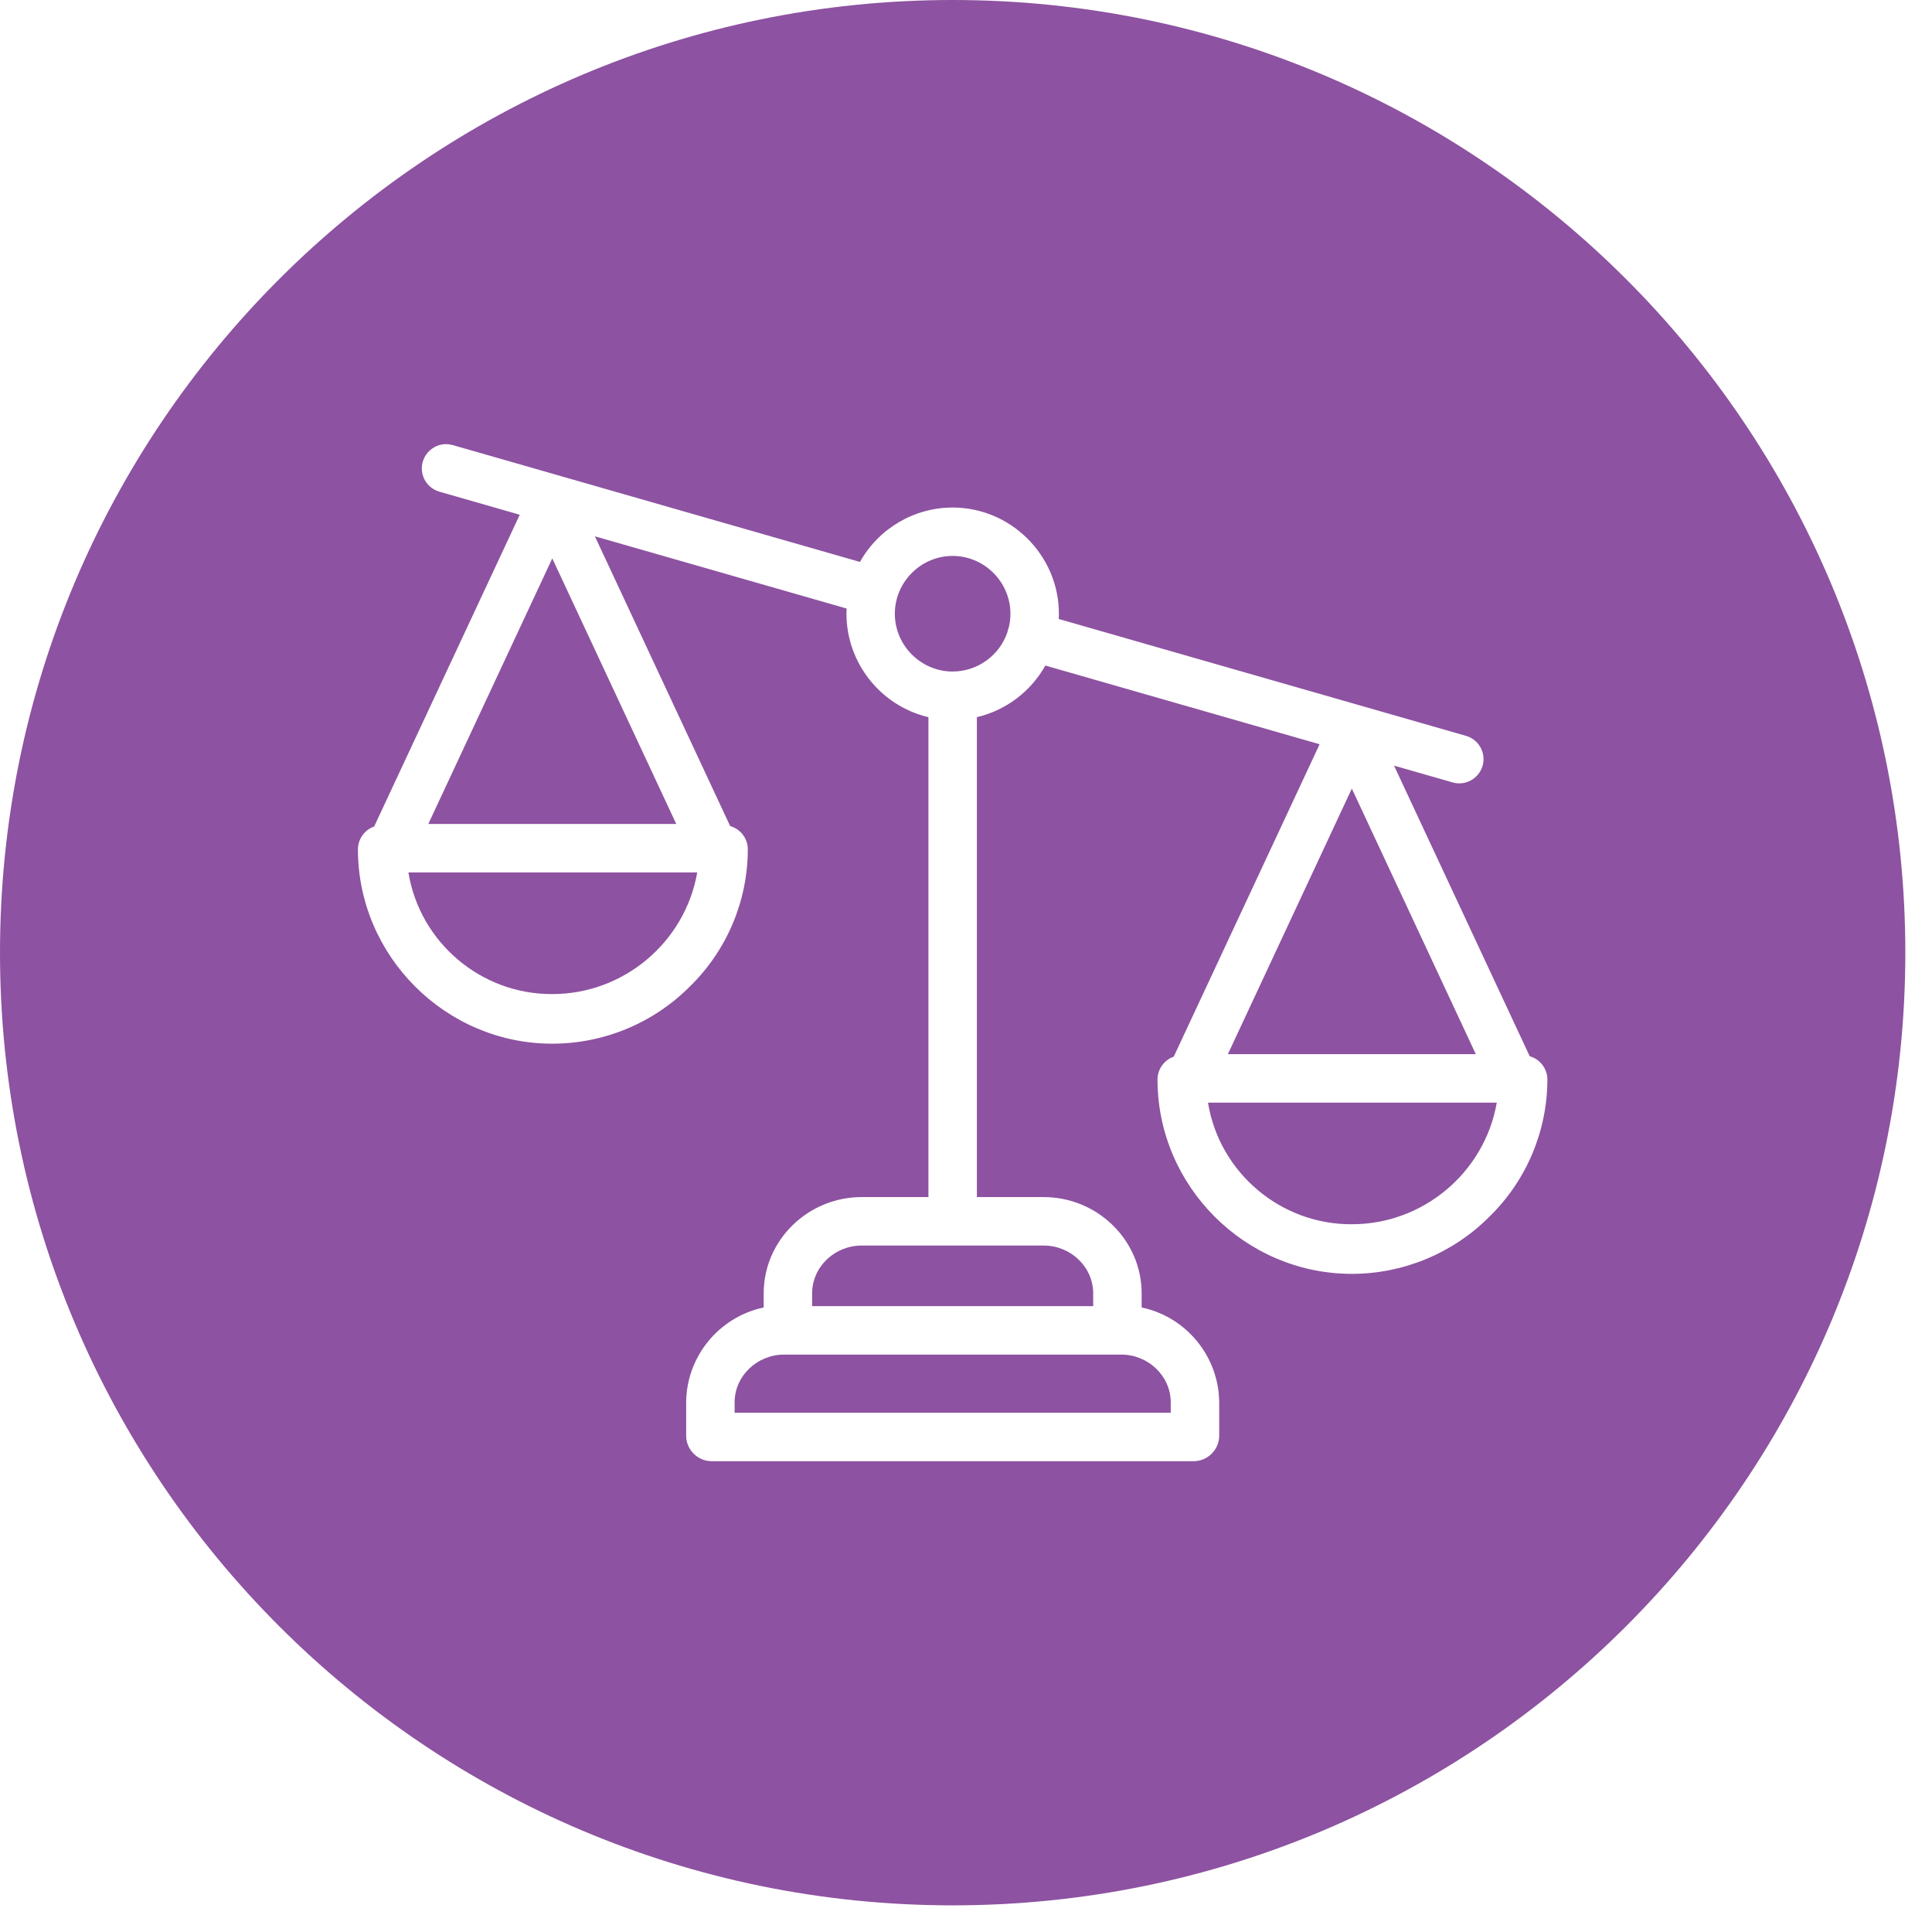
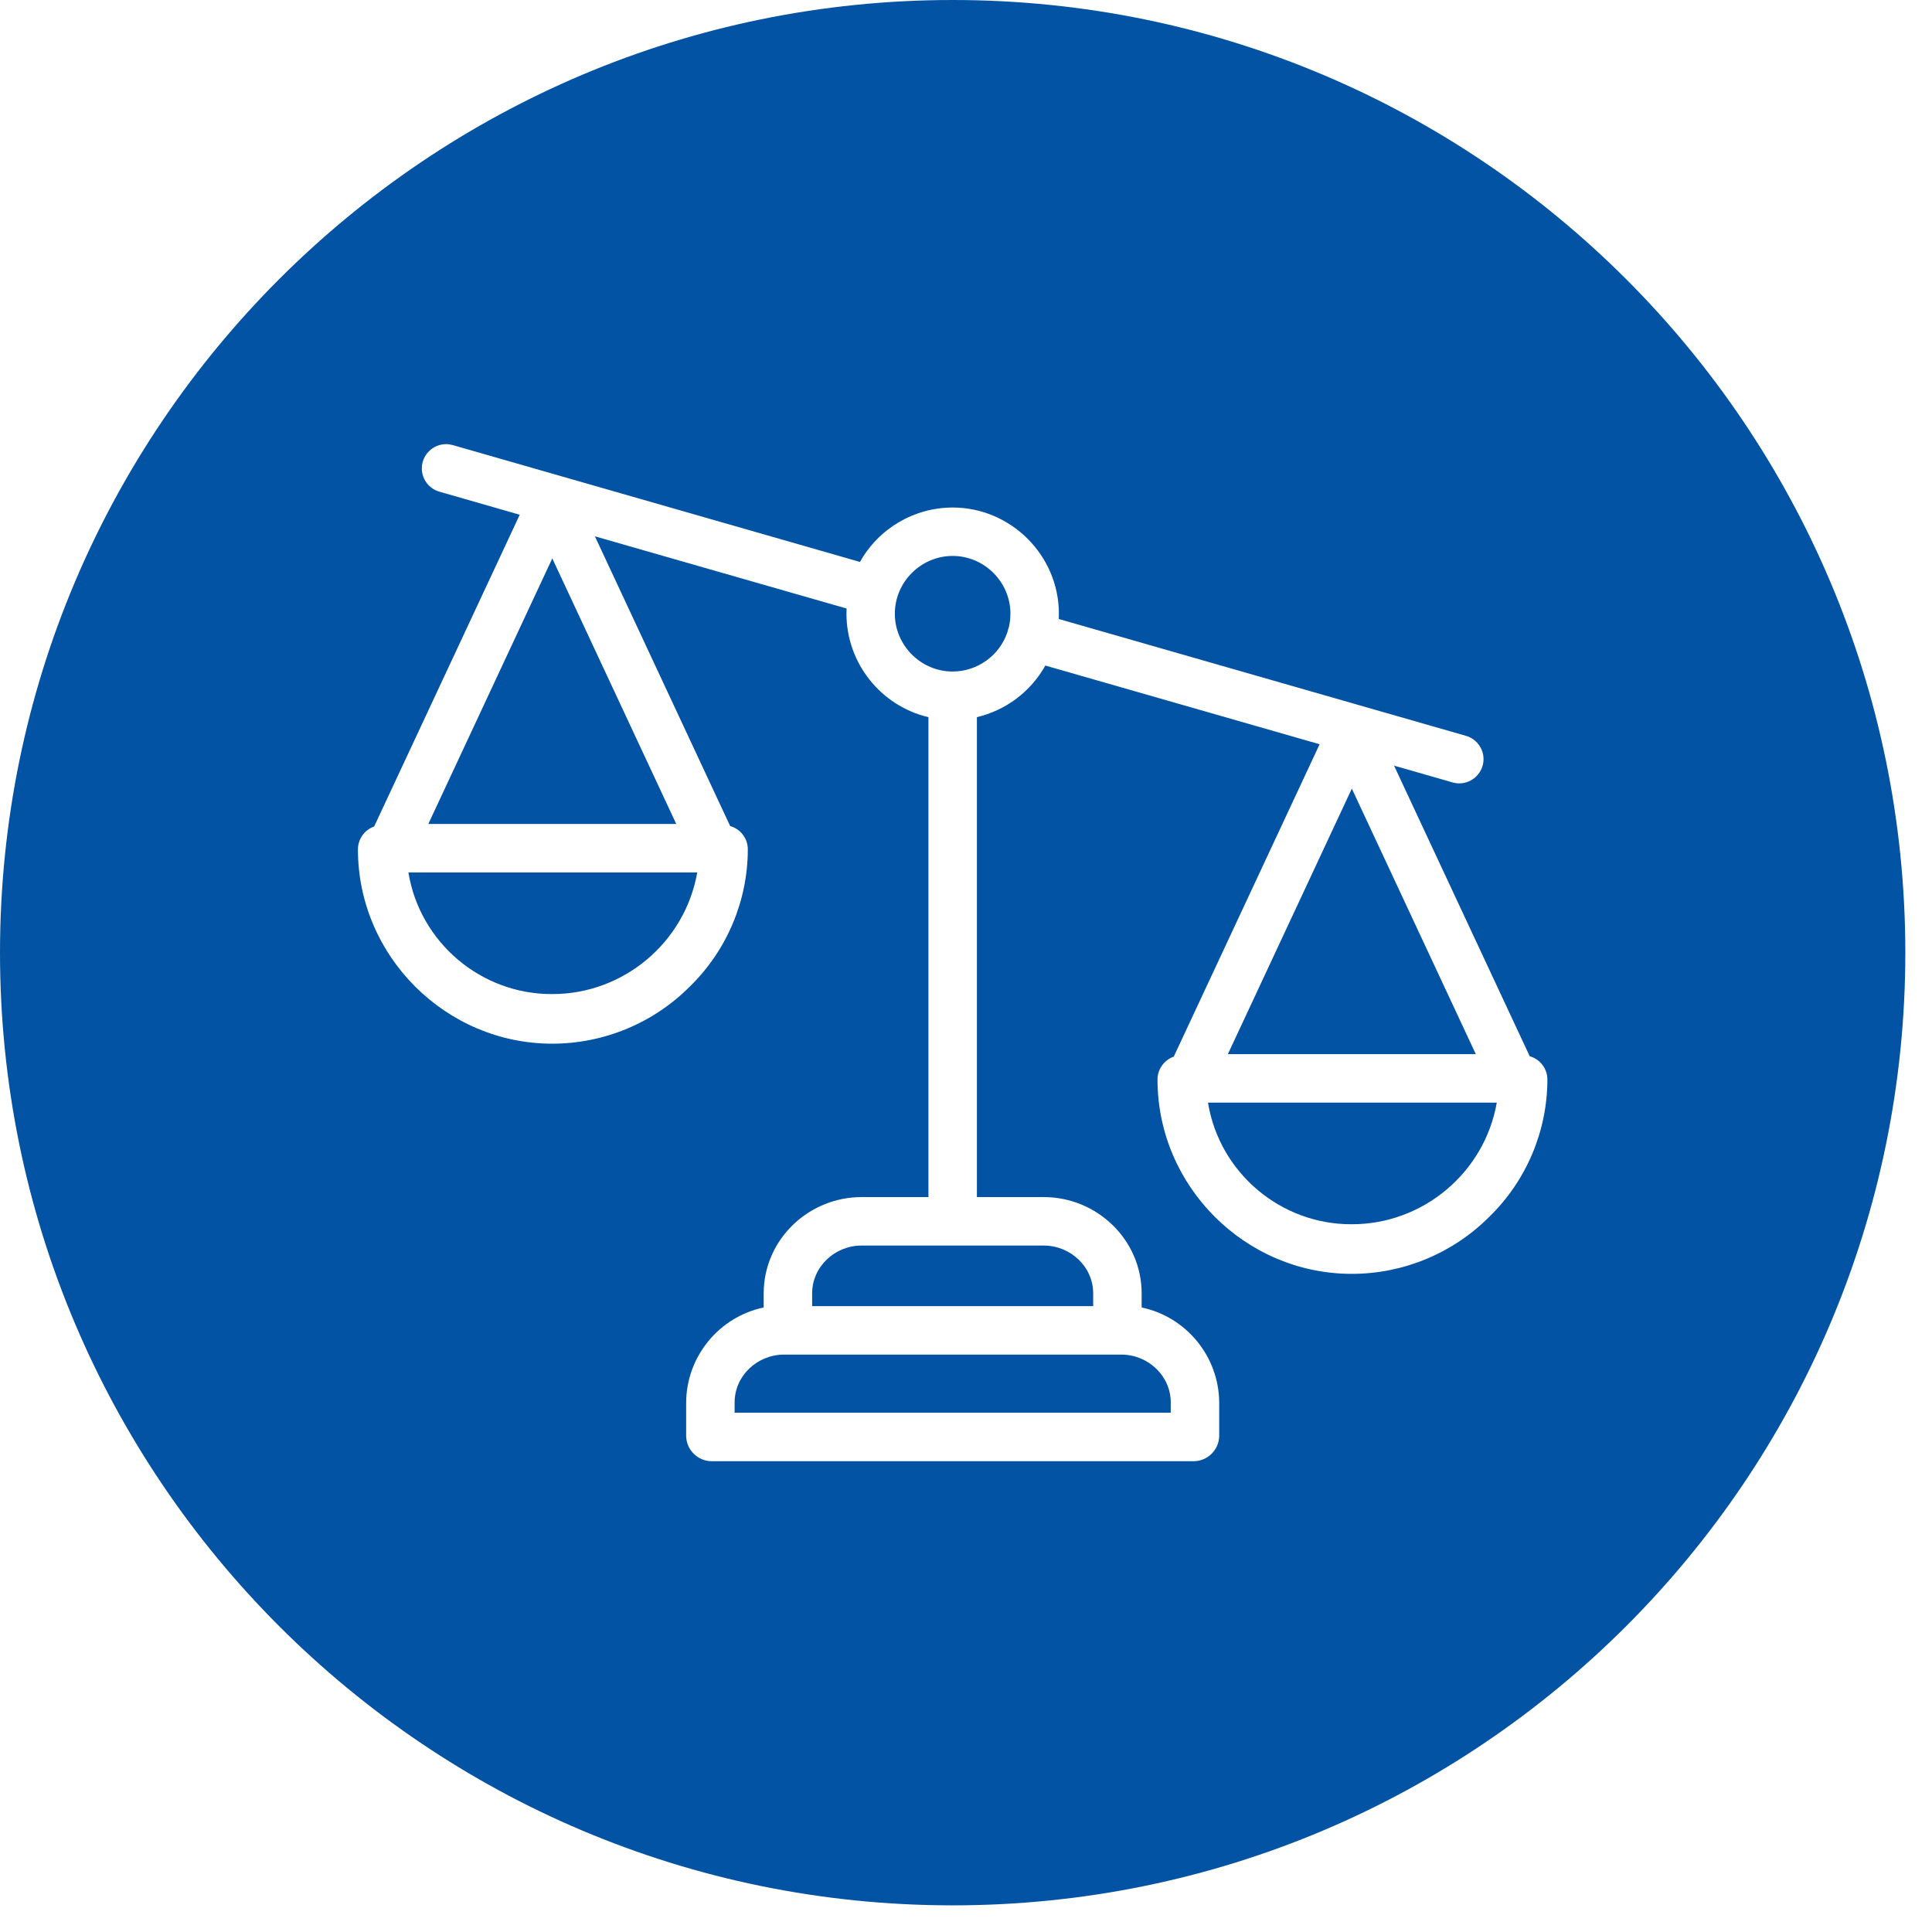
<svg xmlns="http://www.w3.org/2000/svg" width="100%" height="100%" viewBox="0 0 72 72" version="1.1" xml:space="preserve" style="fill-rule:evenodd;clip-rule:evenodd;stroke-linejoin:round;stroke-miterlimit:2;">
  <g transform="matrix(1,0,0,1,-114,-6)">
    <g transform="matrix(1,0,0,1,94.795,-35.201)">
-       <path d="M54.708,41.201C74.303,41.201 90.211,57.11 90.211,76.705C90.211,96.299 74.303,112.208 54.708,112.208C35.113,112.208 19.205,96.299 19.205,76.705C19.205,57.11 35.113,41.201 54.708,41.201ZM76.213,80.564L71.157,69.734L73.34,70.36C73.421,70.383 73.504,70.395 73.589,70.395C74.084,70.395 74.492,69.987 74.492,69.492C74.492,69.09 74.224,68.735 73.838,68.624L58.662,64.269C58.665,64.204 58.667,64.139 58.667,64.073C58.667,61.902 56.88,60.115 54.709,60.115C53.277,60.115 51.952,60.893 51.254,62.143L36.077,57.788C35.996,57.765 35.912,57.753 35.828,57.753C35.332,57.753 34.925,58.161 34.925,58.656C34.925,59.058 35.193,59.414 35.579,59.524L38.574,60.384L33.149,72.002C32.788,72.129 32.545,72.471 32.544,72.854L32.544,72.856C32.544,76.828 35.813,80.096 39.784,80.096C41.709,80.096 43.556,79.329 44.914,77.965C46.291,76.622 47.071,74.778 47.074,72.854C47.074,72.451 46.804,72.095 46.416,71.986L41.375,61.188L50.755,63.879C50.752,63.944 50.75,64.009 50.75,64.074C50.752,65.905 52.023,67.508 53.805,67.928L53.805,85.813L51.313,85.813C49.322,85.813 47.665,87.412 47.665,89.403L47.665,89.927C45.995,90.279 44.786,91.76 44.776,93.466L44.776,94.731C44.791,95.237 45.208,95.648 45.715,95.656L63.702,95.656C64.209,95.648 64.626,95.237 64.641,94.731L64.641,93.466C64.63,91.76 63.421,90.279 61.751,89.927L61.751,89.403C61.751,87.412 60.095,85.813 58.103,85.813L55.611,85.813L55.611,67.928C56.693,67.672 57.619,66.974 58.162,66.004L68.383,68.937L62.947,80.58C62.586,80.707 62.342,81.049 62.342,81.432L62.342,81.434C62.342,85.406 65.61,88.674 69.581,88.674C71.506,88.674 73.353,87.906 74.711,86.543C76.089,85.199 76.868,83.356 76.872,81.432C76.871,81.029 76.601,80.673 76.213,80.564ZM39.787,78.247C37.139,78.262 34.85,76.327 34.425,73.714L45.189,73.714C44.731,76.326 42.439,78.25 39.787,78.247ZM62.835,93.466L62.835,93.85L46.582,93.85L46.582,93.466C46.582,92.471 47.428,91.683 48.424,91.683L60.993,91.683C61.988,91.683 62.835,92.471 62.835,93.466ZM39.787,62.011L44.407,71.908L35.167,71.908L39.787,62.011ZM54.708,66.227L54.707,66.227C53.525,66.227 52.553,65.254 52.553,64.073C52.553,62.891 53.525,61.919 54.707,61.919C55.888,61.919 56.861,62.891 56.861,64.073C56.861,64.243 56.841,64.413 56.801,64.578C56.789,64.607 56.779,64.636 56.771,64.666C56.762,64.695 56.755,64.725 56.75,64.755C56.457,65.631 55.632,66.225 54.708,66.227ZM59.945,89.403L59.945,89.877L49.471,89.877L49.471,89.403C49.471,88.407 50.317,87.619 51.313,87.619L58.103,87.619C59.099,87.619 59.945,88.407 59.945,89.403ZM74.204,80.486L64.964,80.486L69.584,70.59L74.204,80.486ZM69.584,86.825C66.936,86.84 64.648,84.906 64.223,82.292L74.986,82.292C74.529,84.904 72.236,86.828 69.584,86.825Z" style="fill:rgb(141,82,161);" />
+       <path d="M54.708,41.201C74.303,41.201 90.211,57.11 90.211,76.705C90.211,96.299 74.303,112.208 54.708,112.208C35.113,112.208 19.205,96.299 19.205,76.705C19.205,57.11 35.113,41.201 54.708,41.201ZM76.213,80.564L71.157,69.734L73.34,70.36C73.421,70.383 73.504,70.395 73.589,70.395C74.084,70.395 74.492,69.987 74.492,69.492C74.492,69.09 74.224,68.735 73.838,68.624L58.662,64.269C58.665,64.204 58.667,64.139 58.667,64.073C58.667,61.902 56.88,60.115 54.709,60.115C53.277,60.115 51.952,60.893 51.254,62.143L36.077,57.788C35.996,57.765 35.912,57.753 35.828,57.753C35.332,57.753 34.925,58.161 34.925,58.656C34.925,59.058 35.193,59.414 35.579,59.524L38.574,60.384L33.149,72.002C32.788,72.129 32.545,72.471 32.544,72.854L32.544,72.856C32.544,76.828 35.813,80.096 39.784,80.096C41.709,80.096 43.556,79.329 44.914,77.965C46.291,76.622 47.071,74.778 47.074,72.854C47.074,72.451 46.804,72.095 46.416,71.986L41.375,61.188L50.755,63.879C50.752,63.944 50.75,64.009 50.75,64.074C50.752,65.905 52.023,67.508 53.805,67.928L53.805,85.813L51.313,85.813C49.322,85.813 47.665,87.412 47.665,89.403L47.665,89.927C45.995,90.279 44.786,91.76 44.776,93.466L44.776,94.731C44.791,95.237 45.208,95.648 45.715,95.656L63.702,95.656C64.209,95.648 64.626,95.237 64.641,94.731L64.641,93.466C64.63,91.76 63.421,90.279 61.751,89.927L61.751,89.403C61.751,87.412 60.095,85.813 58.103,85.813L55.611,85.813L55.611,67.928C56.693,67.672 57.619,66.974 58.162,66.004L68.383,68.937L62.947,80.58C62.586,80.707 62.342,81.049 62.342,81.432L62.342,81.434C62.342,85.406 65.61,88.674 69.581,88.674C71.506,88.674 73.353,87.906 74.711,86.543C76.089,85.199 76.868,83.356 76.872,81.432C76.871,81.029 76.601,80.673 76.213,80.564ZM39.787,78.247C37.139,78.262 34.85,76.327 34.425,73.714L45.189,73.714C44.731,76.326 42.439,78.25 39.787,78.247ZM62.835,93.466L62.835,93.85L46.582,93.85L46.582,93.466C46.582,92.471 47.428,91.683 48.424,91.683L60.993,91.683C61.988,91.683 62.835,92.471 62.835,93.466ZM39.787,62.011L44.407,71.908L35.167,71.908L39.787,62.011ZM54.708,66.227L54.707,66.227C53.525,66.227 52.553,65.254 52.553,64.073C52.553,62.891 53.525,61.919 54.707,61.919C55.888,61.919 56.861,62.891 56.861,64.073C56.861,64.243 56.841,64.413 56.801,64.578C56.789,64.607 56.779,64.636 56.771,64.666C56.762,64.695 56.755,64.725 56.75,64.755C56.457,65.631 55.632,66.225 54.708,66.227ZM59.945,89.403L59.945,89.877L49.471,89.877L49.471,89.403C49.471,88.407 50.317,87.619 51.313,87.619L58.103,87.619C59.099,87.619 59.945,88.407 59.945,89.403ZM74.204,80.486L64.964,80.486L69.584,70.59L74.204,80.486ZM69.584,86.825C66.936,86.84 64.648,84.906 64.223,82.292L74.986,82.292C74.529,84.904 72.236,86.828 69.584,86.825Z" style="fill:rgb(3,83,164);" />
    </g>
  </g>
</svg>
